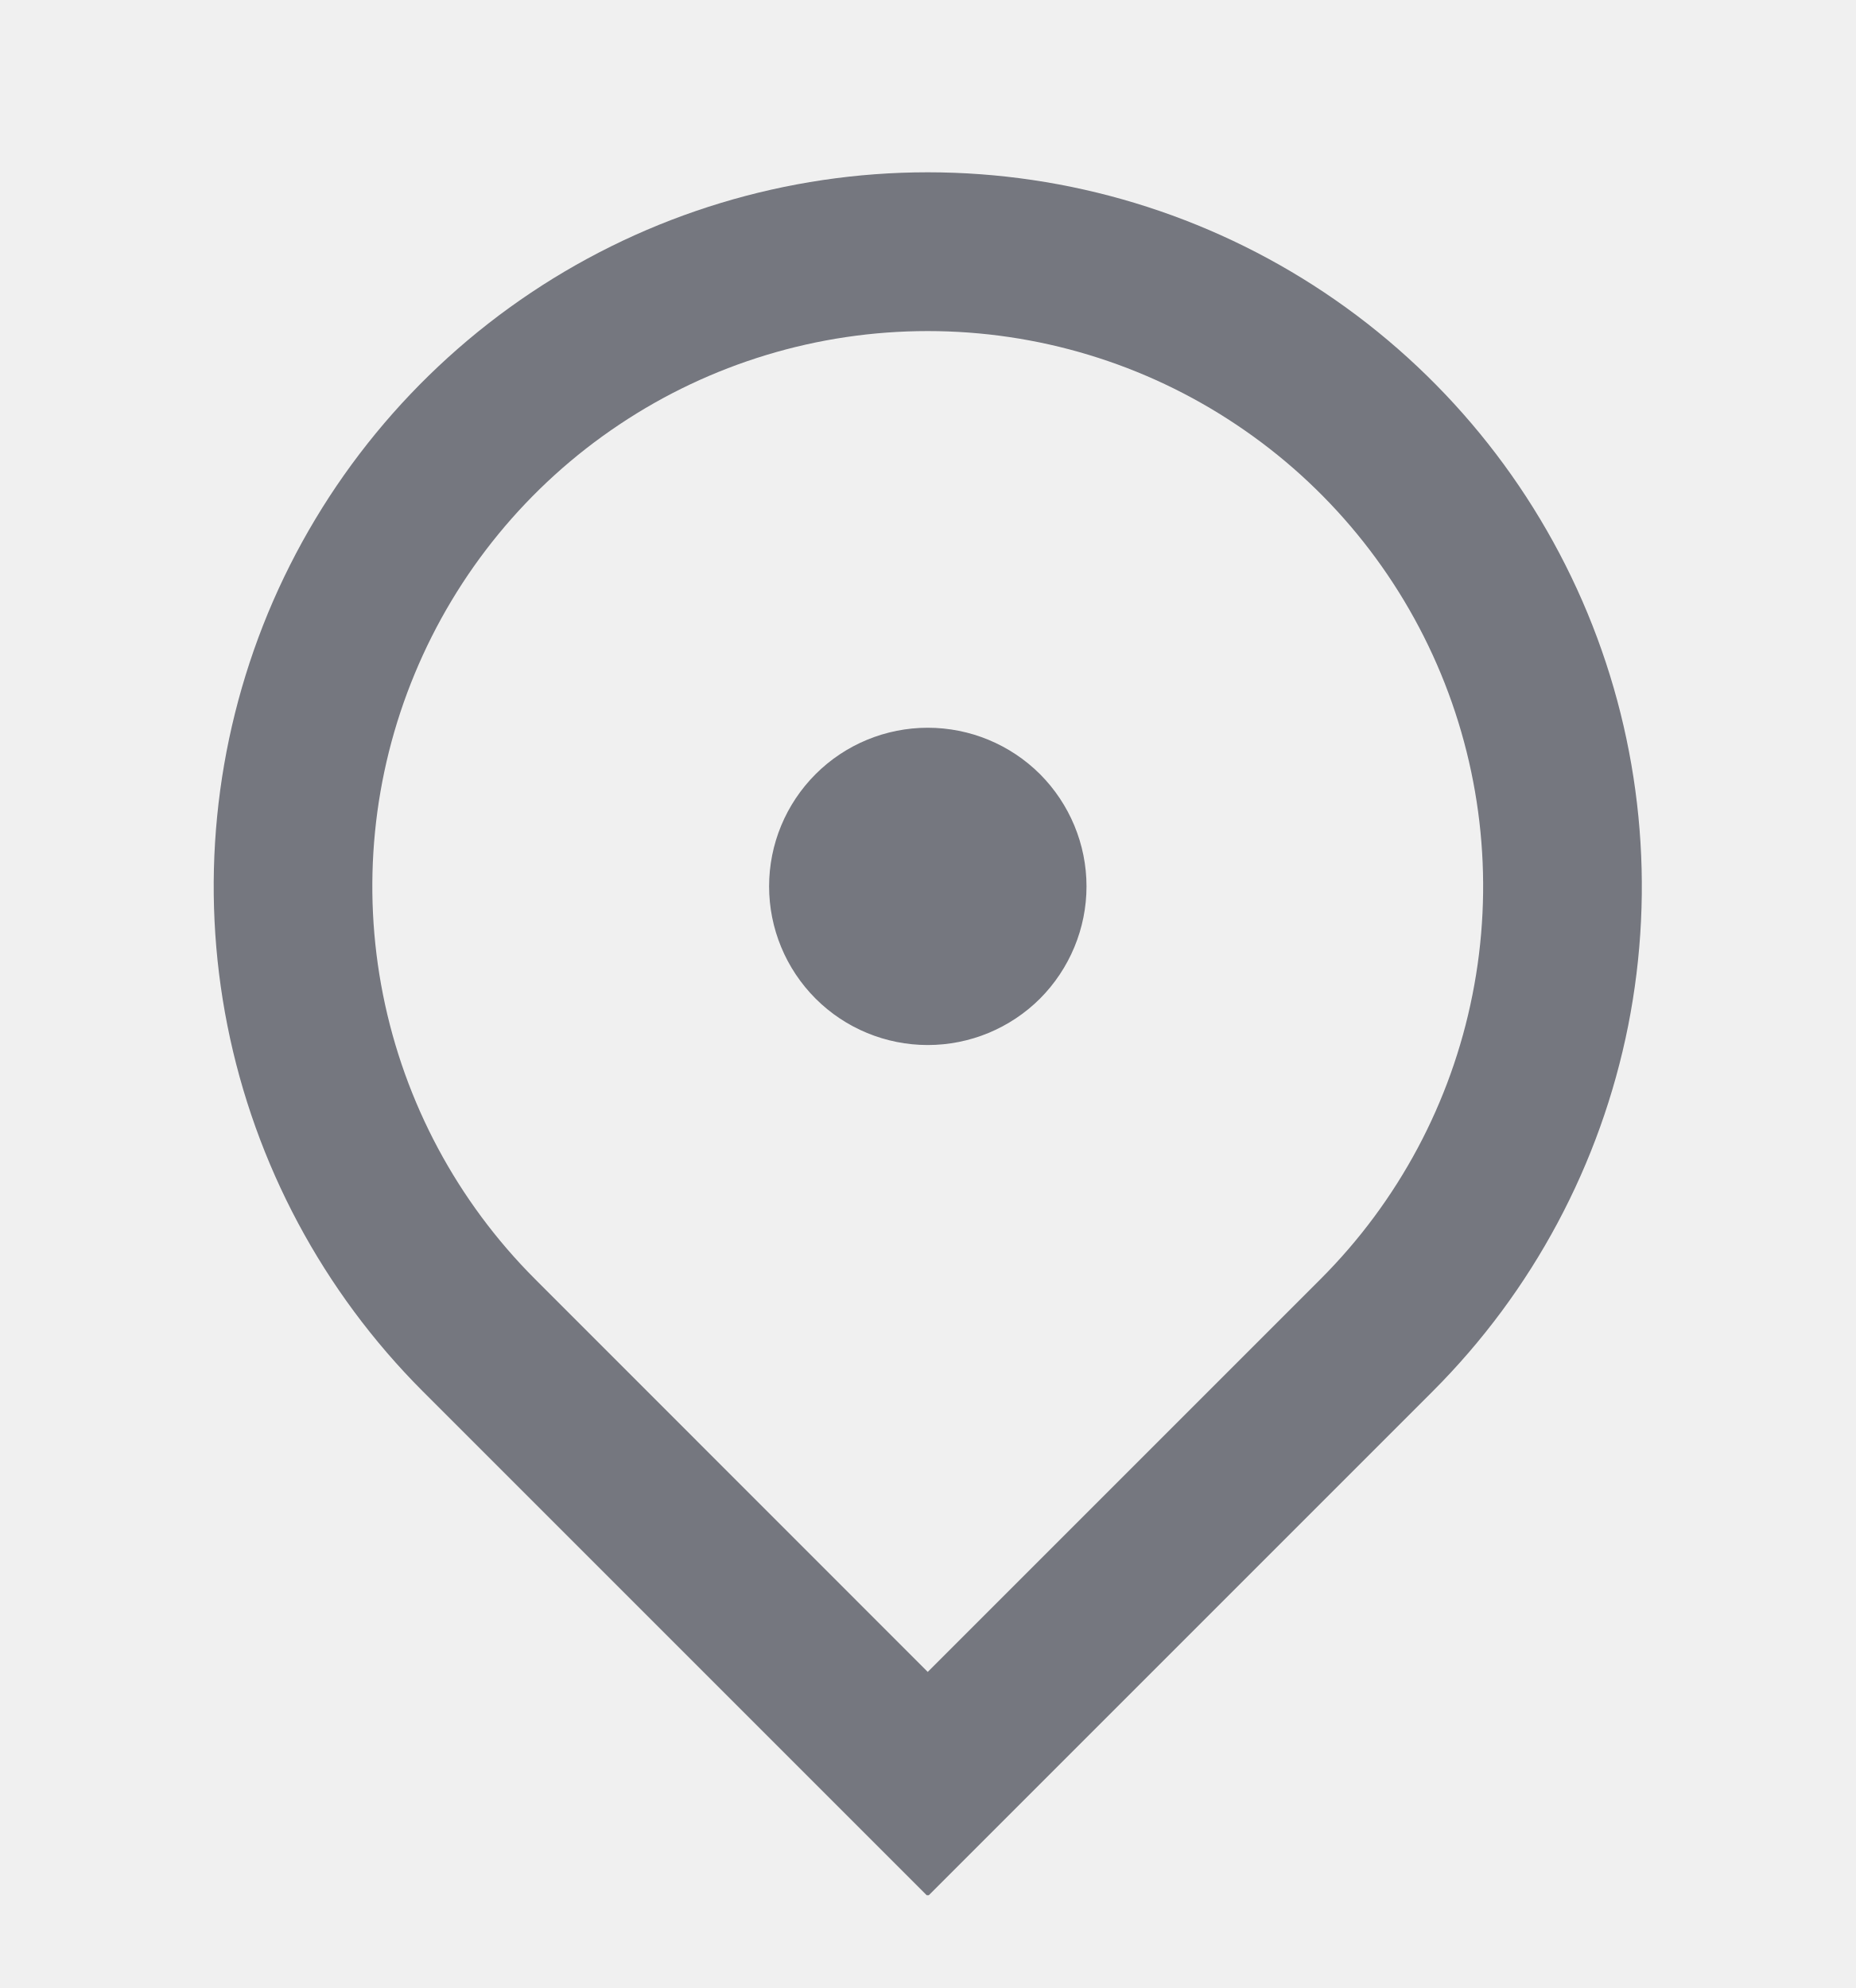
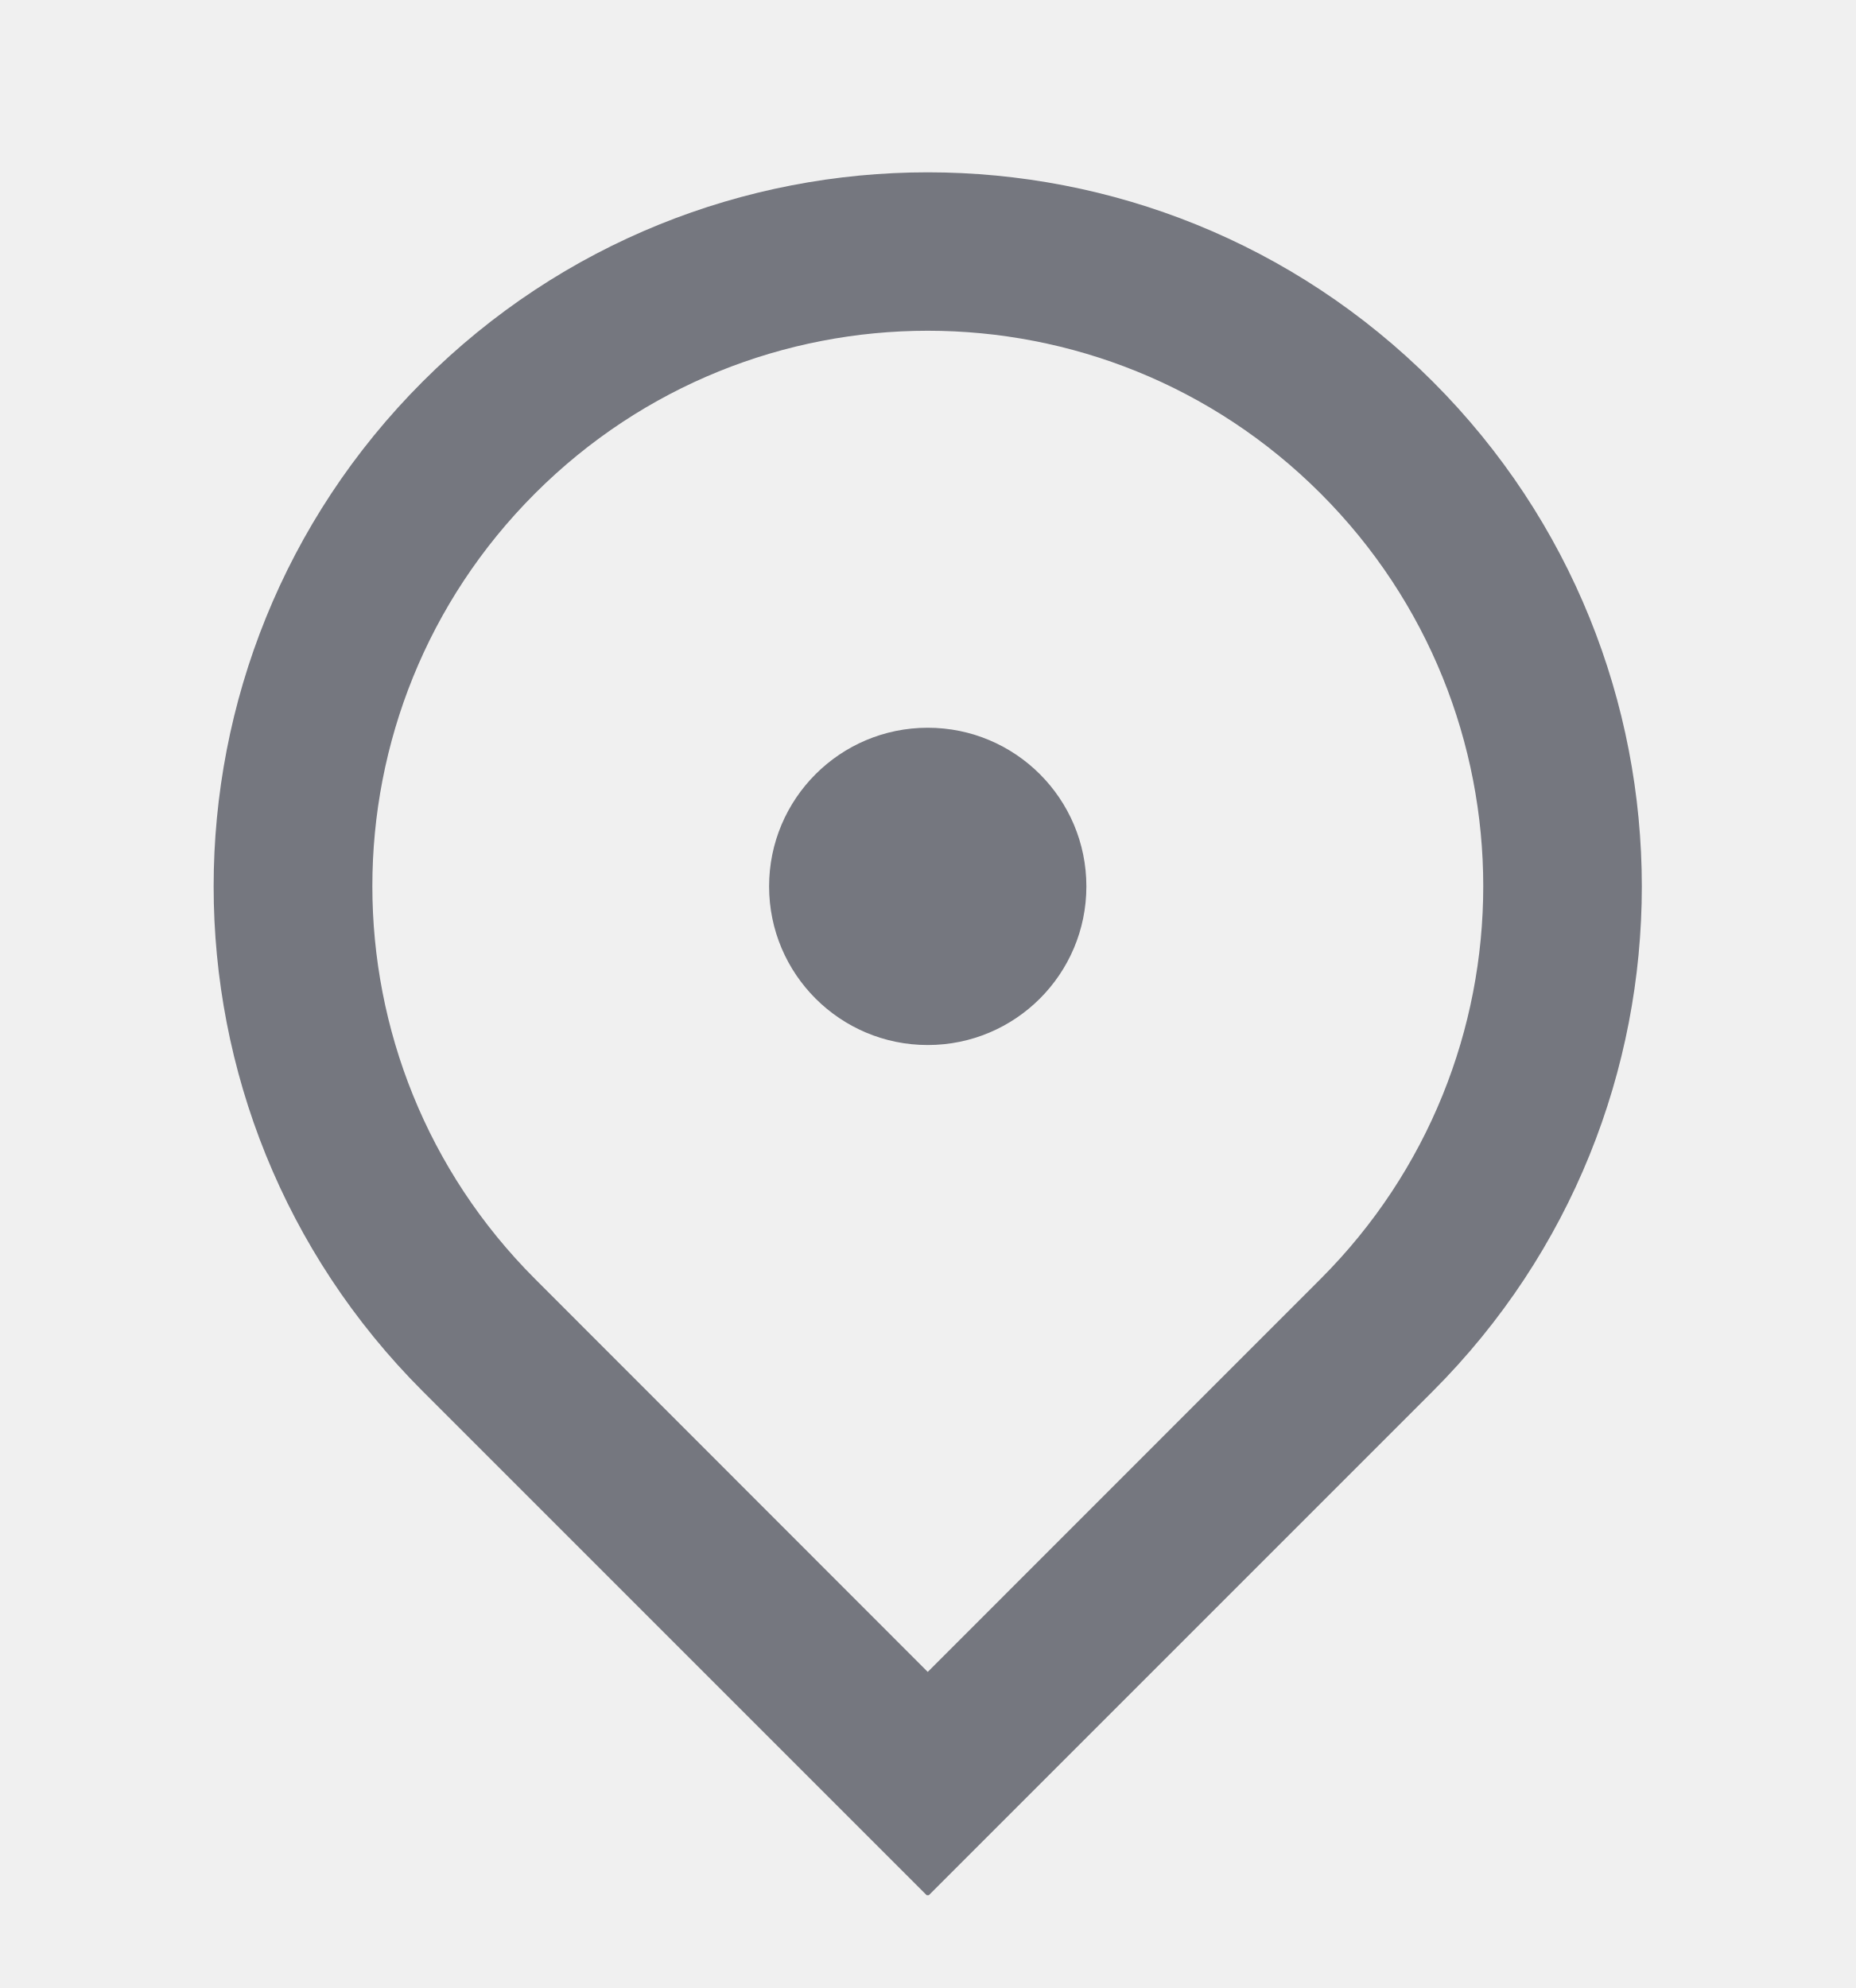
- <svg xmlns="http://www.w3.org/2000/svg" width="14" height="15" viewBox="0 0 14 15" fill="none">
-   <g clip-path="url(#clip0_1056_8995)">
-     <path d="M7 14.308L3.19 10.498C2.437 9.744 1.924 8.784 1.716 7.739C1.508 6.694 1.615 5.611 2.022 4.626C2.43 3.642 3.121 2.8 4.007 2.208C4.893 1.616 5.935 1.3 7 1.3C8.066 1.3 9.108 1.616 9.994 2.208C10.88 2.8 11.57 3.642 11.978 4.626C12.386 5.611 12.492 6.694 12.285 7.739C12.077 8.784 11.564 9.744 10.81 10.498L7 14.308ZM9.964 9.651C10.55 9.065 10.949 8.319 11.11 7.506C11.272 6.693 11.189 5.85 10.872 5.084C10.555 4.319 10.018 3.664 9.328 3.204C8.639 2.743 7.829 2.498 7 2.498C6.171 2.498 5.361 2.743 4.672 3.204C3.983 3.664 3.446 4.319 3.129 5.084C2.811 5.85 2.728 6.693 2.89 7.506C3.052 8.319 3.451 9.065 4.037 9.651L7 12.615L9.964 9.651ZM7 7.885C6.683 7.885 6.378 7.759 6.154 7.535C5.929 7.31 5.803 7.005 5.803 6.688C5.803 6.37 5.929 6.066 6.154 5.841C6.378 5.617 6.683 5.491 7 5.491C7.318 5.491 7.622 5.617 7.847 5.841C8.071 6.066 8.198 6.37 8.198 6.688C8.198 7.005 8.071 7.31 7.847 7.535C7.622 7.759 7.318 7.885 7 7.885Z" fill="#75777F" />
+ <svg xmlns="http://www.w3.org/2000/svg" width="14" height="15" fill="none">
+   <g clip-path="url(#a)">
+     <path fill="#75777F" d="m7 14.308-3.81-3.81a5.388 5.388 0 1 1 7.62 0zM9.964 9.65a4.191 4.191 0 1 0-5.927 0L7 12.615zM7 7.885a1.197 1.197 0 1 1 0-2.394 1.197 1.197 0 0 1 0 2.394" />
  </g>
  <defs>
-     <clipPath id="clip0_1056_8995">
-       <rect width="14" height="14" fill="white" transform="translate(0 0.300049)" />
+     <clipPath id="a">
+       <path fill="#fff" d="M0 .3h14v14H0z" />
    </clipPath>
  </defs>
</svg>
